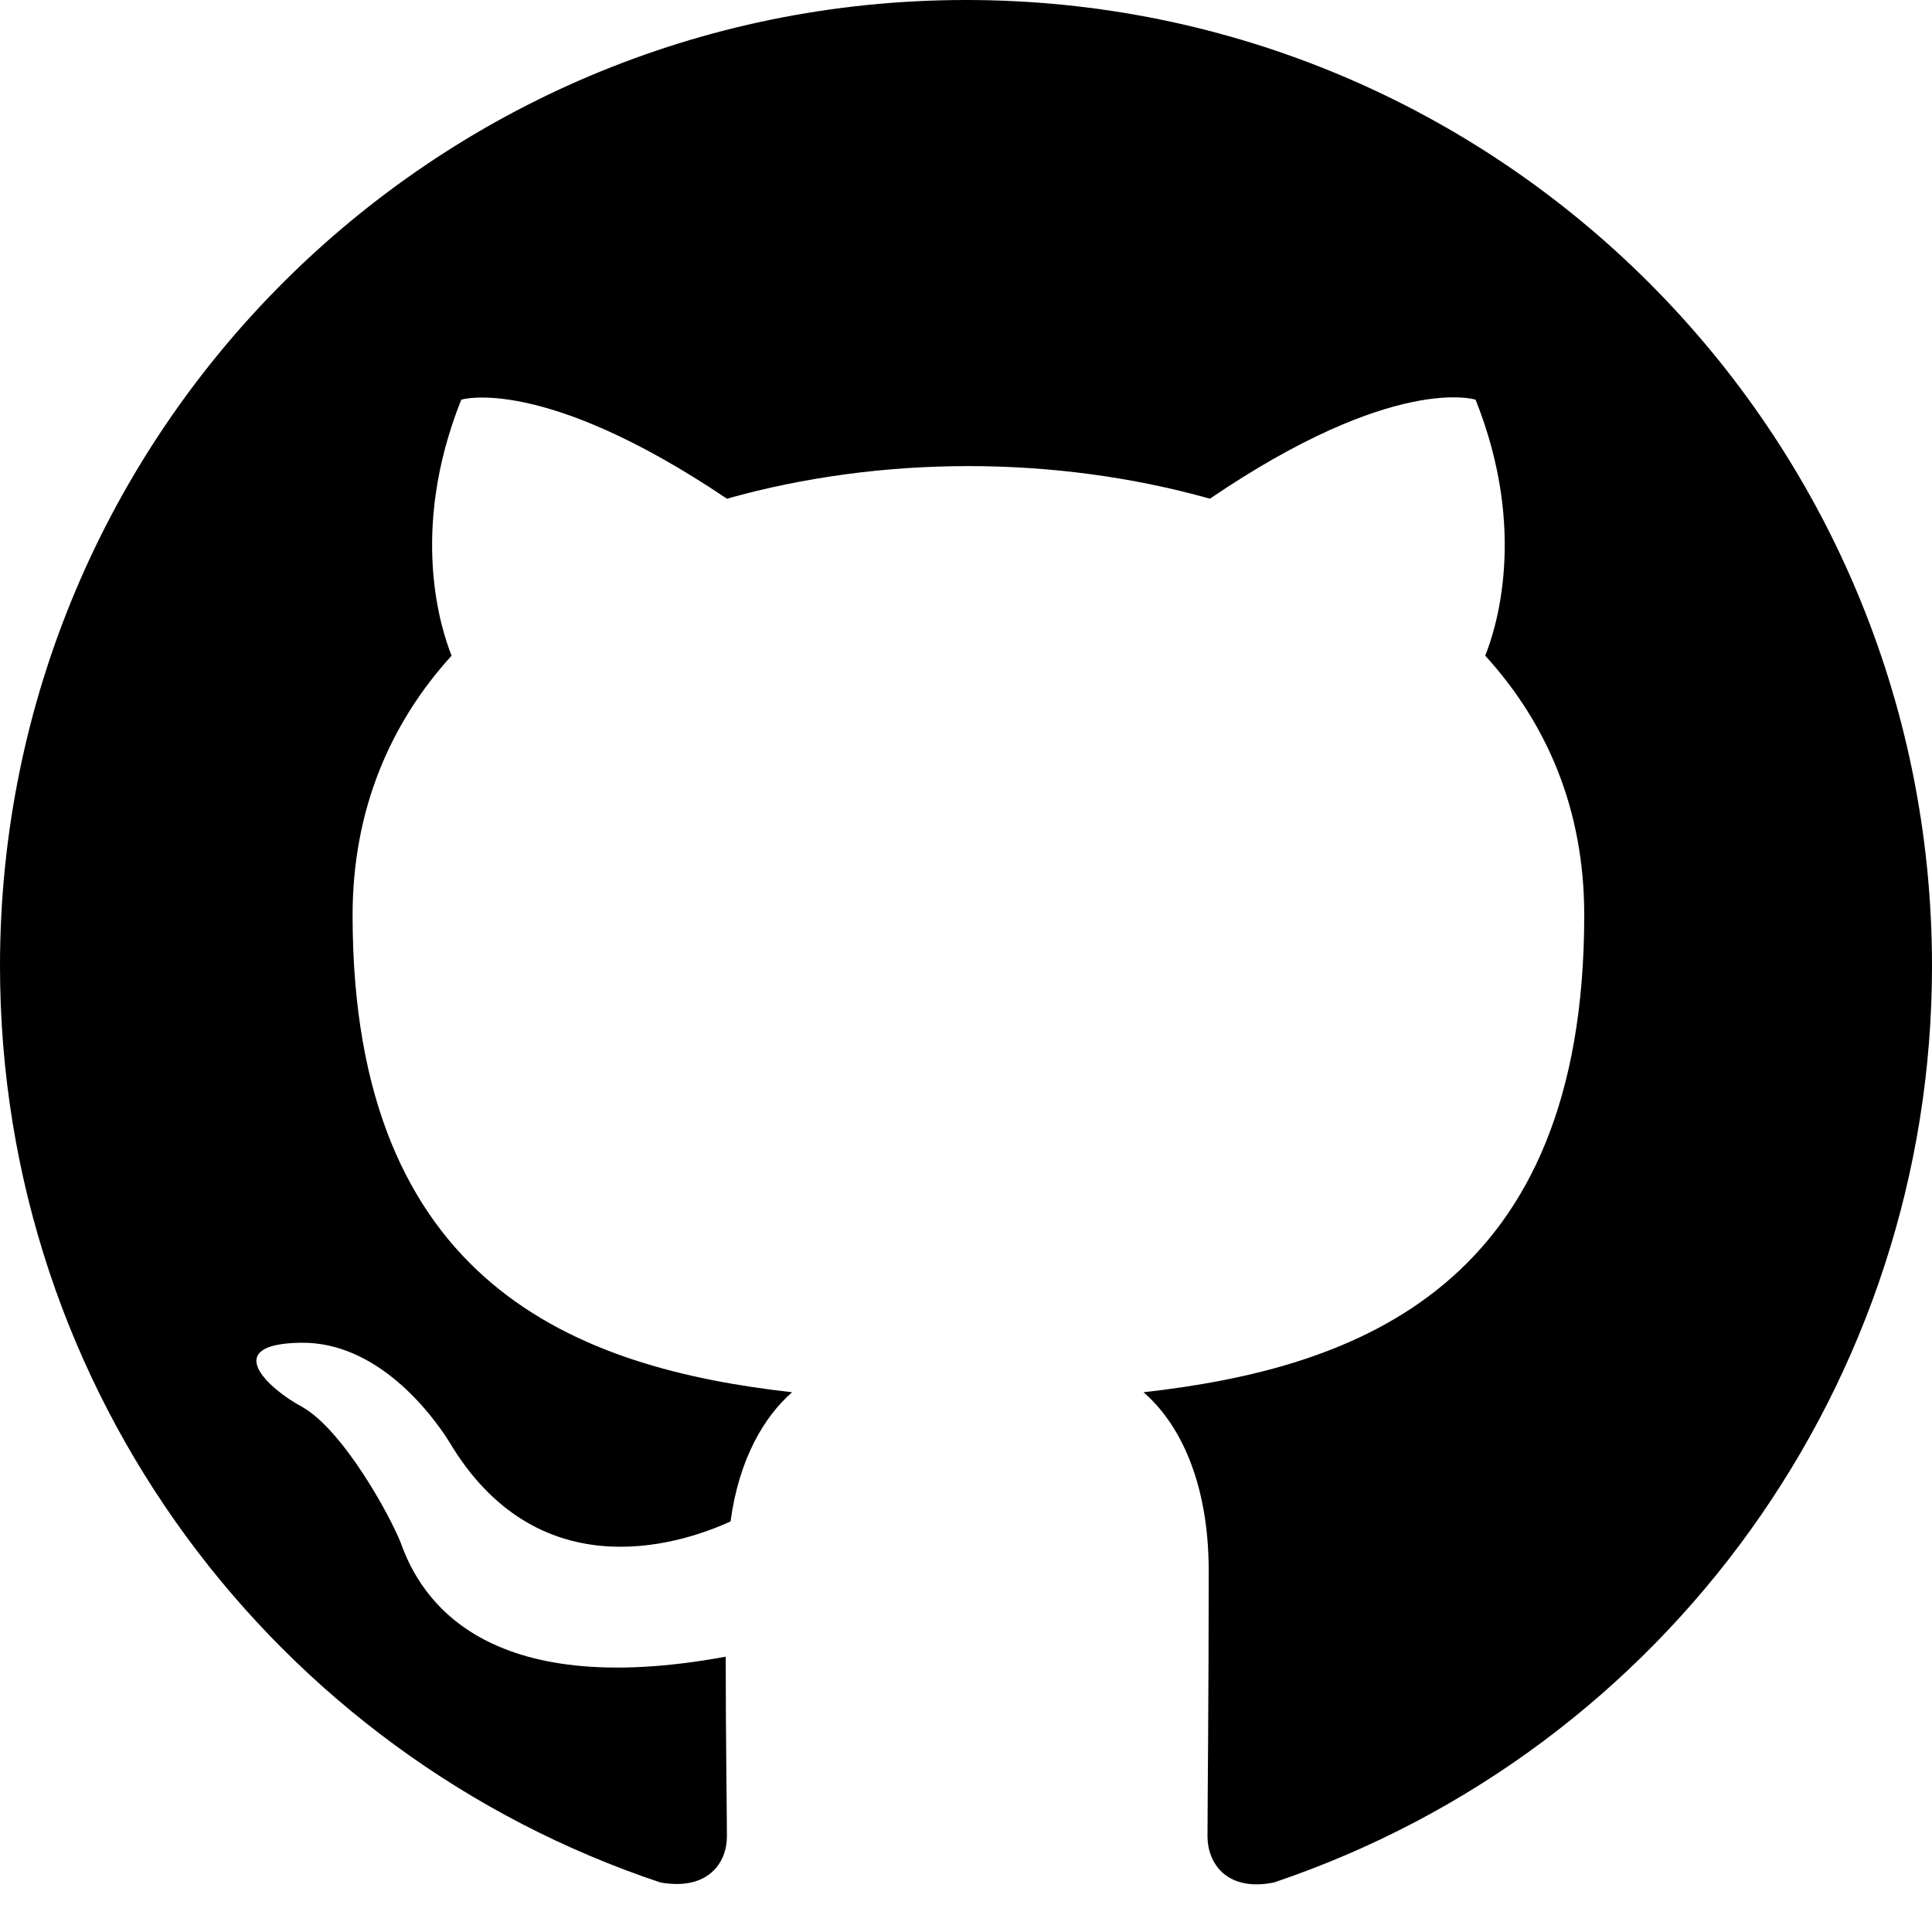
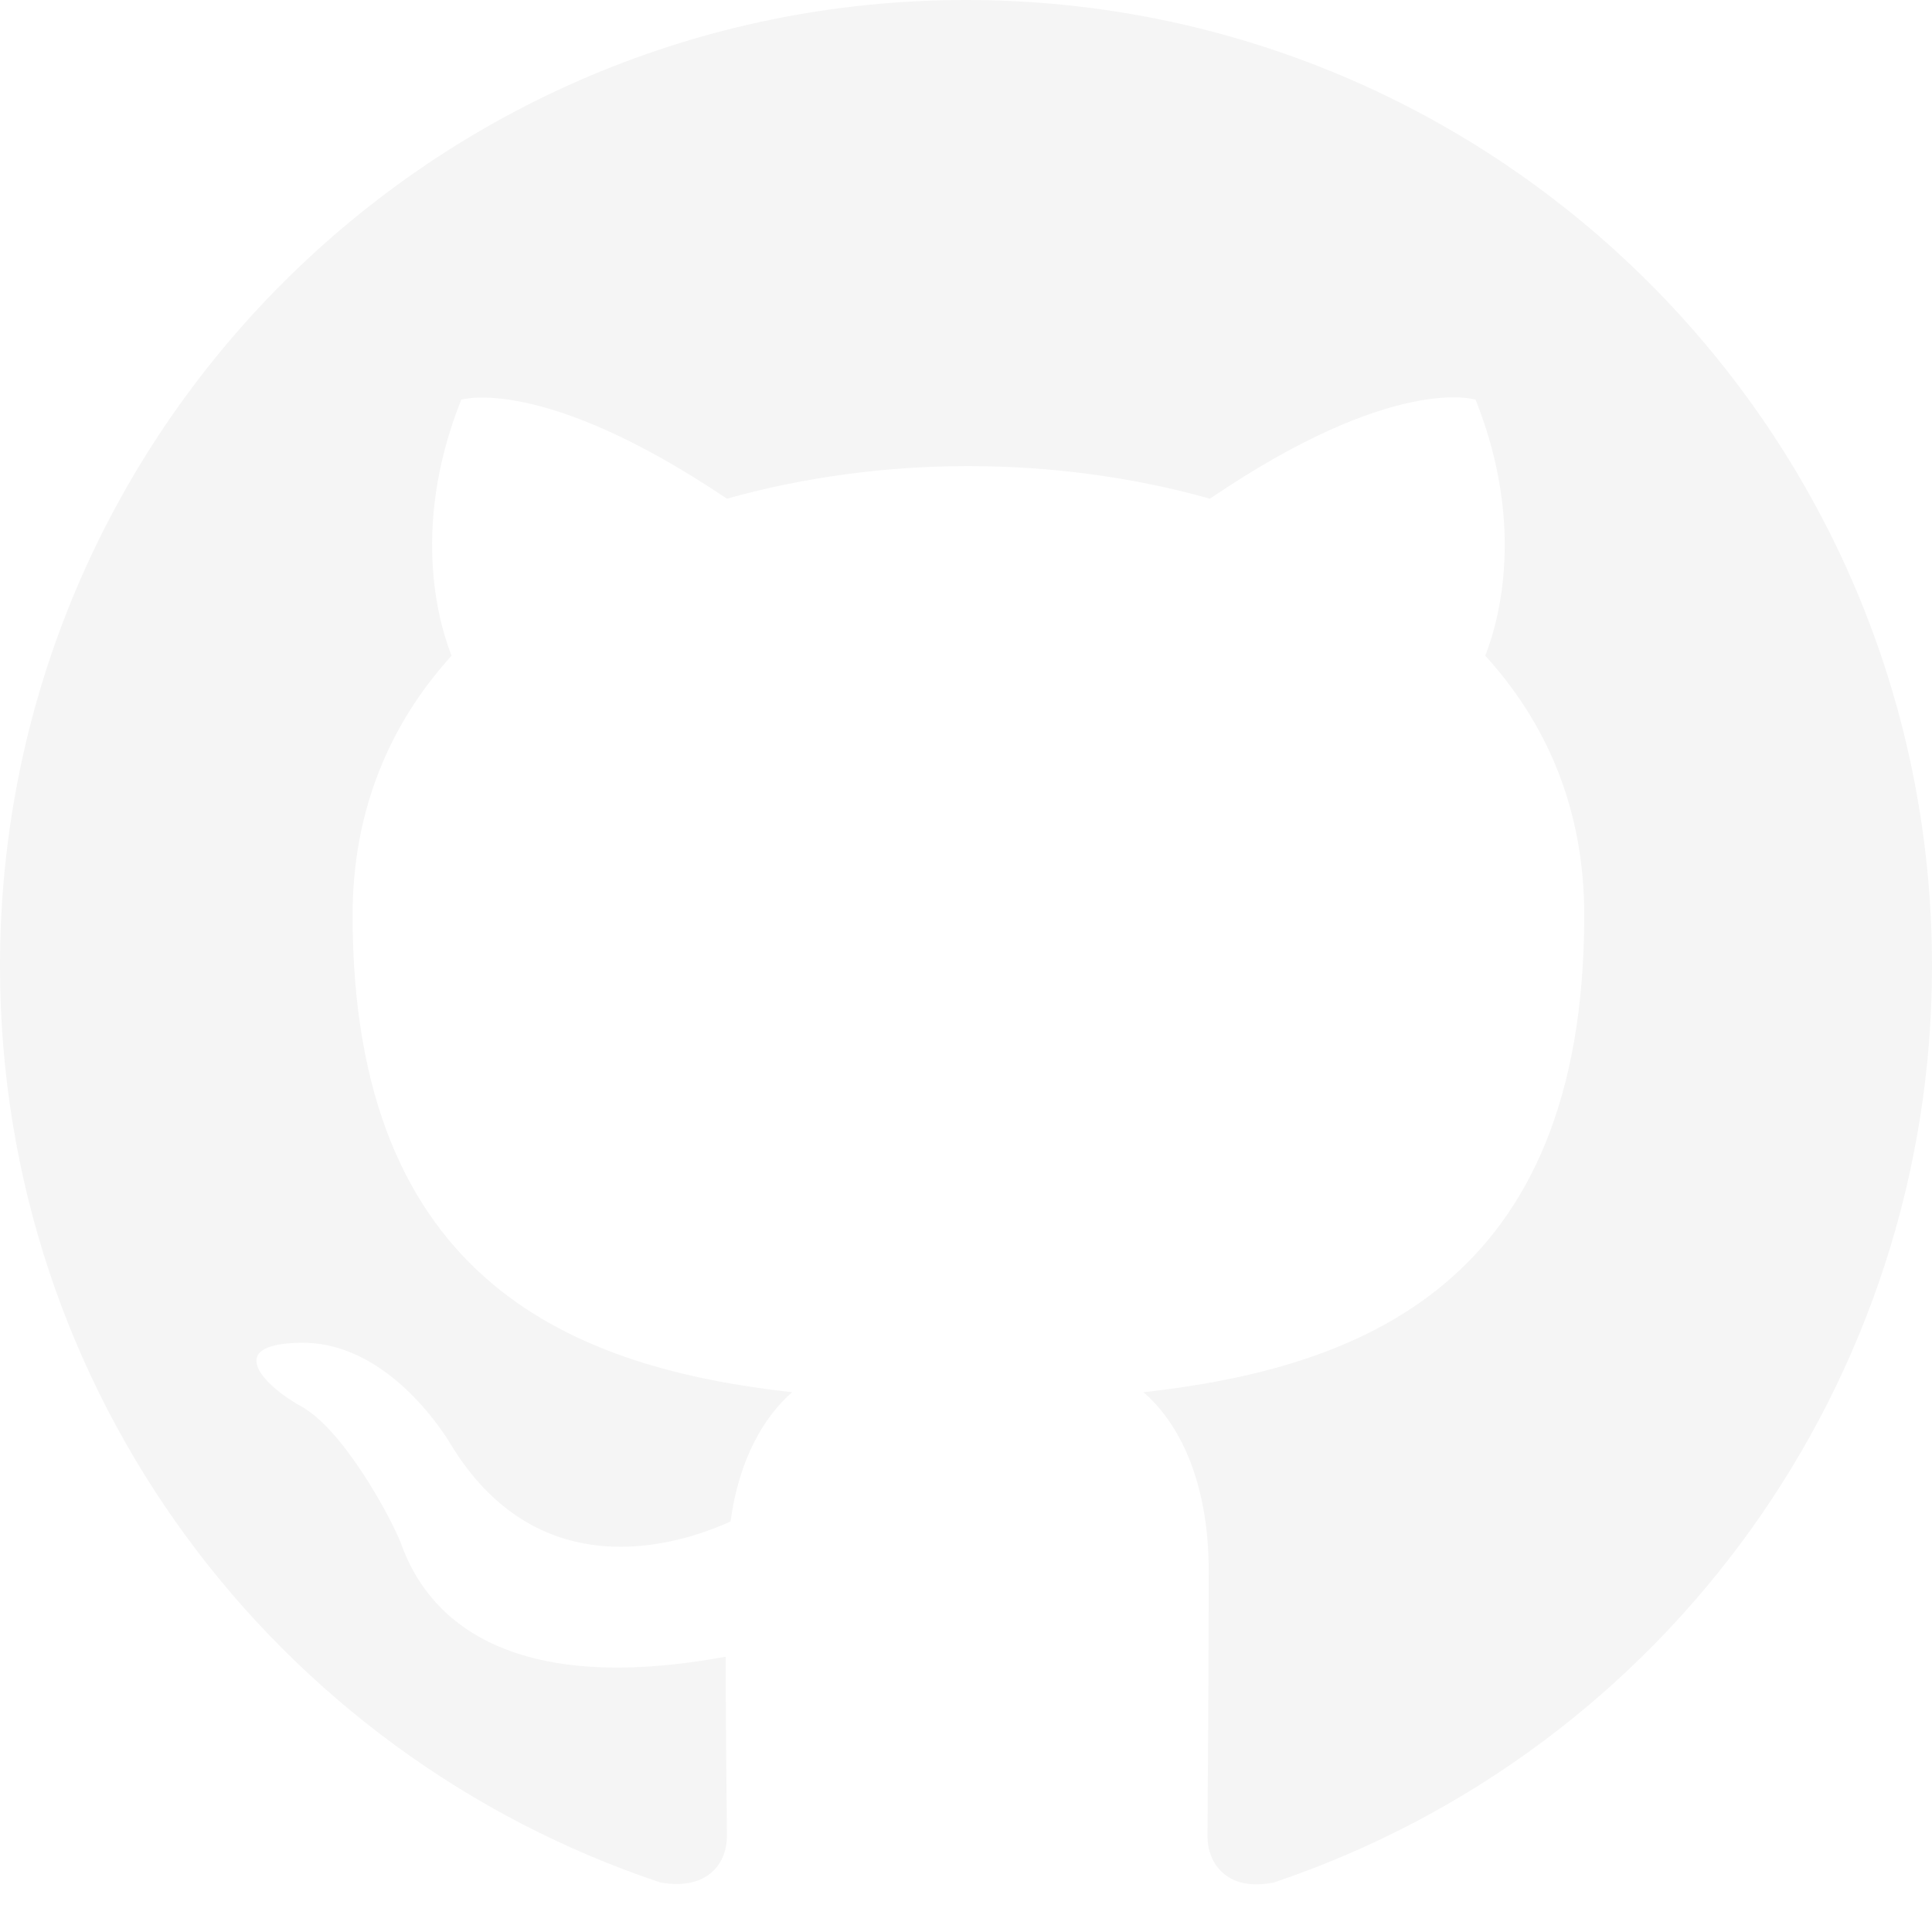
- <svg xmlns="http://www.w3.org/2000/svg" width="16" height="16" fill="currentColor" class="bi bi-github" viewBox="0 0 16 16">
+ <svg xmlns="http://www.w3.org/2000/svg" width="16" height="16" fill="whitesmoke" class="bi bi-github" viewBox="0 0 16 16">
  <path d="M8 0C3.58 0 0 3.58 0 8c0 3.54 2.29 6.53 5.47 7.59.4.07.55-.17.55-.38 0-.19-.01-.82-.01-1.49-2.01.37-2.53-.49-2.69-.94-.09-.23-.48-.94-.82-1.13-.28-.15-.68-.52-.01-.53.63-.01 1.08.58 1.23.82.72 1.21 1.87.87 2.33.66.07-.52.28-.87.51-1.07-1.78-.2-3.64-.89-3.64-3.95 0-.87.31-1.59.82-2.15-.08-.2-.36-1.02.08-2.12 0 0 .67-.21 2.2.82.64-.18 1.32-.27 2-.27s1.36.09 2 .27c1.53-1.04 2.2-.82 2.2-.82.44 1.1.16 1.92.08 2.12.51.56.82 1.27.82 2.15 0 3.07-1.87 3.75-3.65 3.95.29.25.54.73.54 1.48 0 1.07-.01 1.93-.01 2.2 0 .21.15.46.55.38A8.01 8.01 0 0 0 16 8c0-4.42-3.58-8-8-8" />
</svg>
